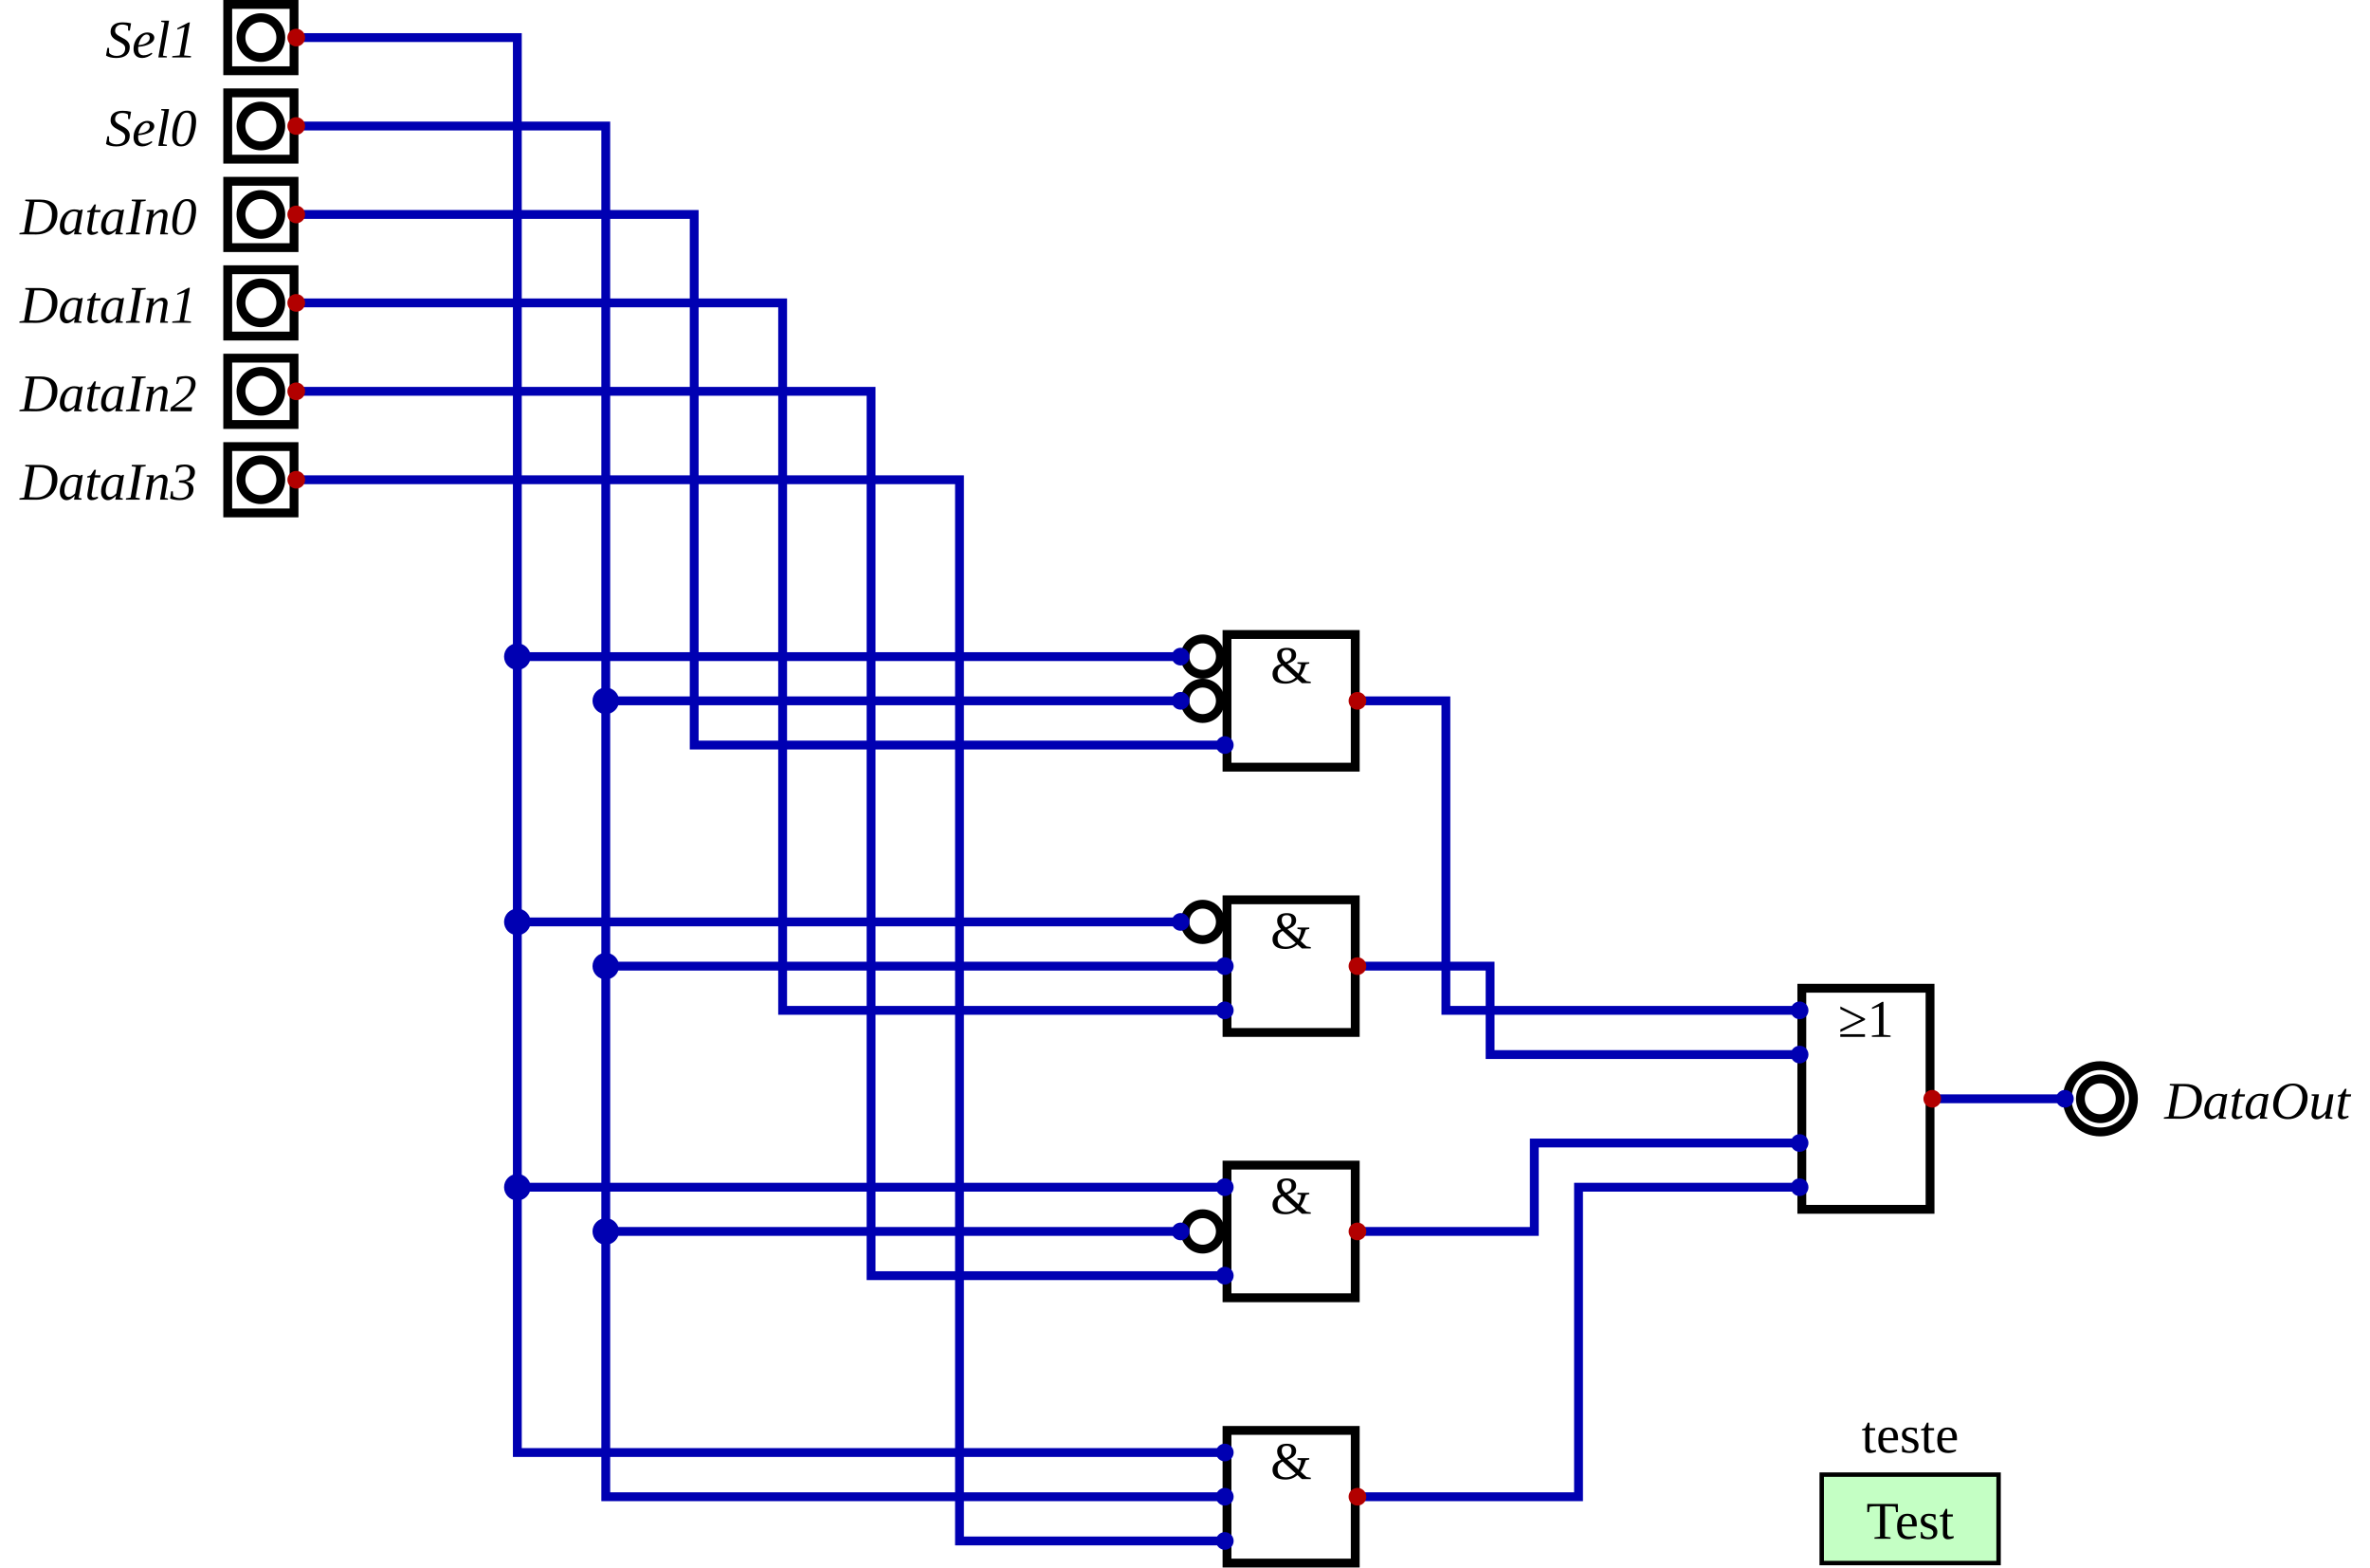
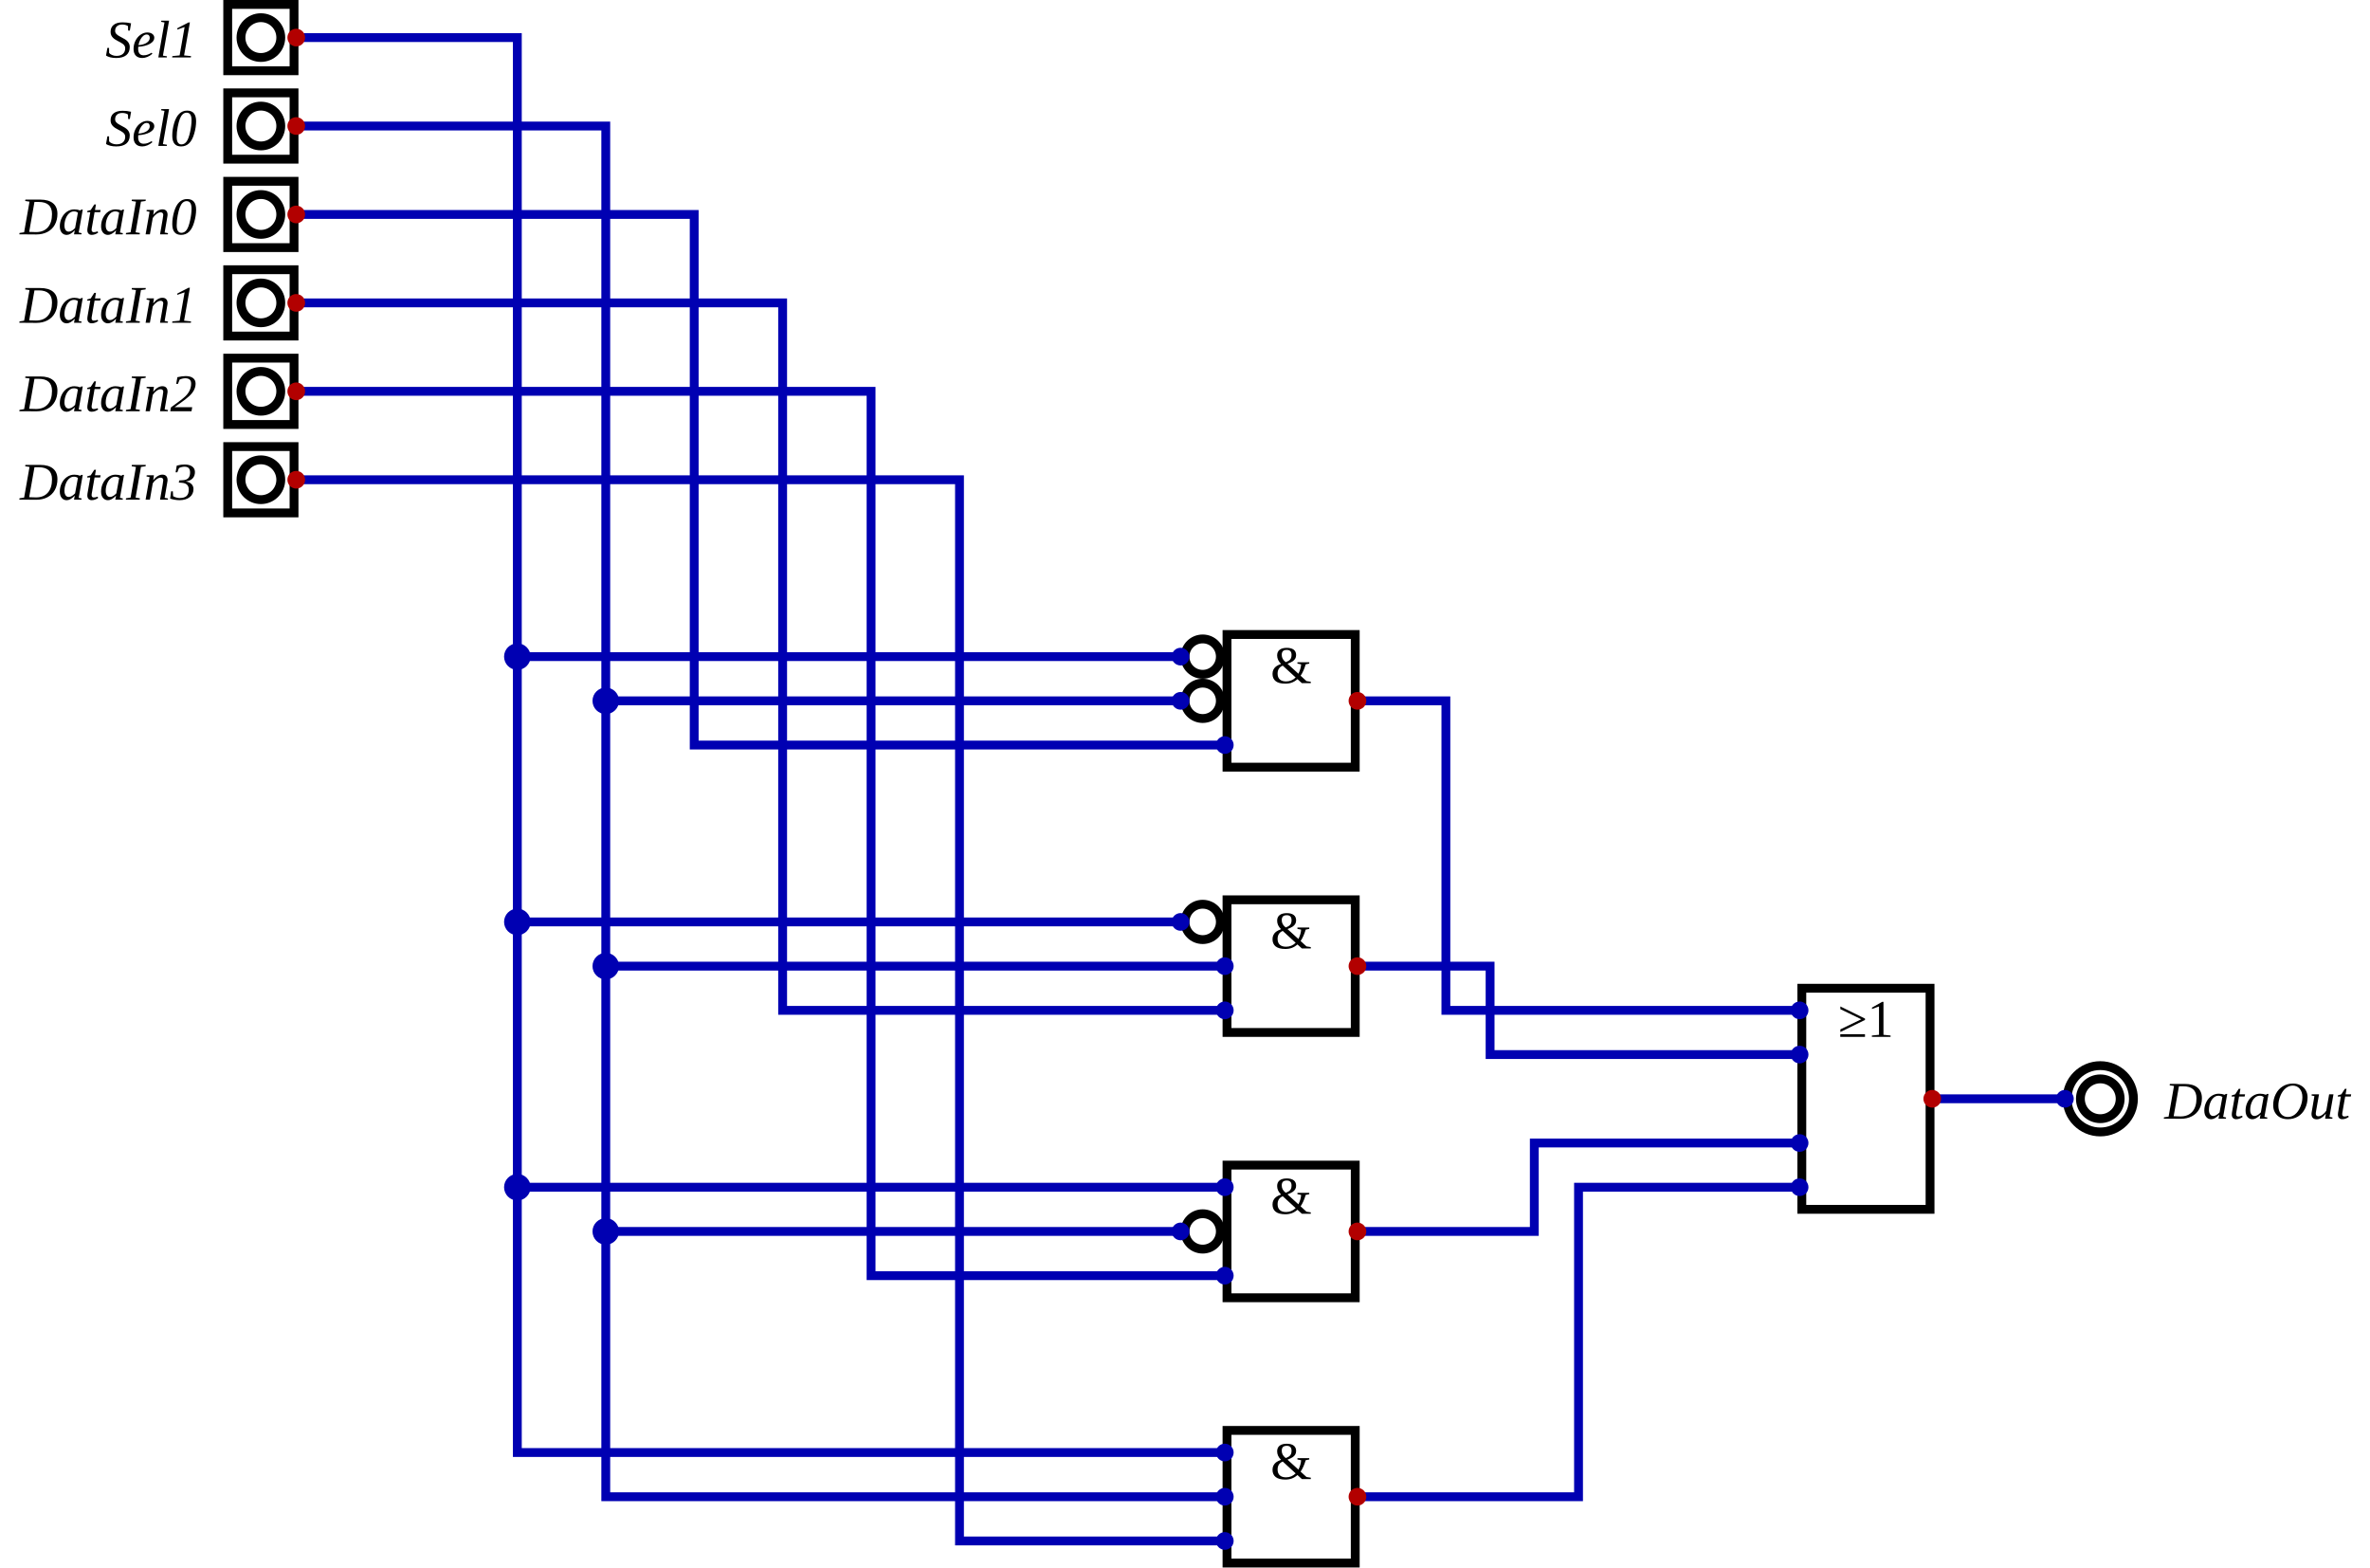
<svg xmlns="http://www.w3.org/2000/svg" width="160.8mm" height="106.35mm" viewBox="-34 23 1072 709">
  <g stroke-linecap="square">
    <path d="M 100,40 L 200,40 L 200,320 L 500,320" stroke="#0000b2" stroke-width="4.0" fill="none" />
    <path d="M 100,80 L 240,80 L 240,340 L 500,340" stroke="#0000b2" stroke-width="4.0" fill="none" />
    <path d="M 100,120 L 280,120 L 280,360 L 520,360" stroke="#0000b2" stroke-width="4.0" fill="none" />
    <path d="M 100,160 L 320,160 L 320,480 L 520,480" stroke="#0000b2" stroke-width="4.0" fill="none" />
    <path d="M 100,200 L 360,200 L 360,600 L 520,600" stroke="#0000b2" stroke-width="4.0" fill="none" />
    <path d="M 100,240 L 400,240 L 400,720 L 520,720" stroke="#0000b2" stroke-width="4.0" fill="none" />
    <path d="M 200,320 L 200,440 L 500,440" stroke="#0000b2" stroke-width="4.0" fill="none" />
    <path d="M 240,340 L 240,460 L 520,460" stroke="#0000b2" stroke-width="4.0" fill="none" />
    <path d="M 200,440 L 200,560 L 520,560" stroke="#0000b2" stroke-width="4.0" fill="none" />
    <path d="M 240,460 L 240,580 L 500,580" stroke="#0000b2" stroke-width="4.0" fill="none" />
    <path d="M 200,560 L 200,680 L 520,680" stroke="#0000b2" stroke-width="4.0" fill="none" />
    <path d="M 240,580 L 240,700 L 520,700" stroke="#0000b2" stroke-width="4.0" fill="none" />
    <path d="M 580,340 L 620,340 L 620,480 L 780,480" stroke="#0000b2" stroke-width="4.0" fill="none" />
    <path d="M 580,460 L 640,460 L 640,500 L 780,500" stroke="#0000b2" stroke-width="4.0" fill="none" />
    <path d="M 580,580 L 660,580 L 660,540 L 780,540" stroke="#0000b2" stroke-width="4.0" fill="none" />
    <path d="M 580,700 L 680,700 L 680,560 L 780,560" stroke="#0000b2" stroke-width="4.0" fill="none" />
    <path d="M 840,520 L 900,520" stroke="#0000b2" stroke-width="4.0" fill="none" />
    <g>
      <circle cx="200.0" cy="320.0" r="4.0" stroke="#0000b2" stroke-width="4.0" fill="#0000b2" />
      <circle cx="240.0" cy="340.0" r="4.0" stroke="#0000b2" stroke-width="4.0" fill="#0000b2" />
      <circle cx="200.0" cy="440.0" r="4.0" stroke="#0000b2" stroke-width="4.0" fill="#0000b2" />
      <circle cx="240.0" cy="460.0" r="4.0" stroke="#0000b2" stroke-width="4.0" fill="#0000b2" />
      <circle cx="200.0" cy="560.0" r="4.0" stroke="#0000b2" stroke-width="4.0" fill="#0000b2" />
      <circle cx="240.0" cy="580.0" r="4.0" stroke="#0000b2" stroke-width="4.0" fill="#0000b2" />
    </g>
    <g>
      <path d="M 69,25 L 99,25 L 99,55 L 69,55 Z" stroke="#000000" stroke-width="4.0" fill="none" />
      <circle cx="84.0" cy="40.0" r="9.0" stroke="#000000" stroke-width="4.0" fill="none" />
      <text text-anchor="end" x="55.0" y="49.0" fill="#000000" style="font-size:24px">
        <tspan style="font-style:italic;">Sel1</tspan>
      </text>
      <circle cx="100.0" cy="40.0" r="2.0" stroke="#b20000" stroke-width="4.0" fill="#b20000" />
    </g>
    <g>
      <path d="M 69,65 L 99,65 L 99,95 L 69,95 Z" stroke="#000000" stroke-width="4.0" fill="none" />
      <circle cx="84.0" cy="80.0" r="9.0" stroke="#000000" stroke-width="4.0" fill="none" />
      <text text-anchor="end" x="55.0" y="89.0" fill="#000000" style="font-size:24px">
        <tspan style="font-style:italic;">Sel0</tspan>
      </text>
      <circle cx="100.0" cy="80.0" r="2.0" stroke="#b20000" stroke-width="4.0" fill="#b20000" />
    </g>
    <g>
      <path d="M 69,105 L 99,105 L 99,135 L 69,135 Z" stroke="#000000" stroke-width="4.0" fill="none" />
      <circle cx="84.0" cy="120.0" r="9.0" stroke="#000000" stroke-width="4.0" fill="none" />
      <text text-anchor="end" x="55.0" y="129.0" fill="#000000" style="font-size:24px">
        <tspan style="font-style:italic;">DataIn0</tspan>
      </text>
      <circle cx="100.0" cy="120.0" r="2.0" stroke="#b20000" stroke-width="4.0" fill="#b20000" />
    </g>
    <g>
      <path d="M 69,145 L 99,145 L 99,175 L 69,175 Z" stroke="#000000" stroke-width="4.0" fill="none" />
      <circle cx="84.0" cy="160.0" r="9.0" stroke="#000000" stroke-width="4.0" fill="none" />
      <text text-anchor="end" x="55.0" y="169.0" fill="#000000" style="font-size:24px">
        <tspan style="font-style:italic;">DataIn1</tspan>
      </text>
      <circle cx="100.0" cy="160.0" r="2.0" stroke="#b20000" stroke-width="4.0" fill="#b20000" />
    </g>
    <g>
      <path d="M 69,185 L 99,185 L 99,215 L 69,215 Z" stroke="#000000" stroke-width="4.0" fill="none" />
      <circle cx="84.0" cy="200.0" r="9.0" stroke="#000000" stroke-width="4.0" fill="none" />
      <text text-anchor="end" x="55.0" y="209.0" fill="#000000" style="font-size:24px">
        <tspan style="font-style:italic;">DataIn2</tspan>
      </text>
      <circle cx="100.0" cy="200.0" r="2.0" stroke="#b20000" stroke-width="4.0" fill="#b20000" />
    </g>
    <g>
      <path d="M 69,225 L 99,225 L 99,255 L 69,255 Z" stroke="#000000" stroke-width="4.0" fill="none" />
      <circle cx="84.0" cy="240.0" r="9.0" stroke="#000000" stroke-width="4.0" fill="none" />
      <text text-anchor="end" x="55.0" y="249.0" fill="#000000" style="font-size:24px">
        <tspan style="font-style:italic;">DataIn3</tspan>
      </text>
      <circle cx="100.0" cy="240.0" r="2.0" stroke="#b20000" stroke-width="4.0" fill="#b20000" />
    </g>
    <g>
      <path d="M 521,310 L 579,310 L 579,370 L 521,370 Z" stroke="#000000" stroke-width="4.0" fill="none" />
      <text text-anchor="middle" x="550.0" y="332.0" fill="#000000" style="font-size:24px">&amp;</text>
      <circle cx="510.0" cy="320.0" r="8.0" stroke="#000000" stroke-width="4.0" fill="none" />
      <circle cx="510.0" cy="340.0" r="8.0" stroke="#000000" stroke-width="4.0" fill="none" />
      <circle cx="500.0" cy="320.0" r="2.0" stroke="#0000b2" stroke-width="4.0" fill="#0000b2" />
      <circle cx="500.0" cy="340.0" r="2.0" stroke="#0000b2" stroke-width="4.0" fill="#0000b2" />
      <circle cx="520.0" cy="360.0" r="2.0" stroke="#0000b2" stroke-width="4.0" fill="#0000b2" />
      <circle cx="580.0" cy="340.0" r="2.0" stroke="#b20000" stroke-width="4.0" fill="#b20000" />
    </g>
    <g>
      <path d="M 521,430 L 579,430 L 579,490 L 521,490 Z" stroke="#000000" stroke-width="4.0" fill="none" />
      <text text-anchor="middle" x="550.0" y="452.0" fill="#000000" style="font-size:24px">&amp;</text>
      <circle cx="510.0" cy="440.0" r="8.0" stroke="#000000" stroke-width="4.0" fill="none" />
      <circle cx="500.0" cy="440.0" r="2.0" stroke="#0000b2" stroke-width="4.0" fill="#0000b2" />
      <circle cx="520.0" cy="460.0" r="2.0" stroke="#0000b2" stroke-width="4.0" fill="#0000b2" />
      <circle cx="520.0" cy="480.0" r="2.0" stroke="#0000b2" stroke-width="4.0" fill="#0000b2" />
      <circle cx="580.0" cy="460.0" r="2.0" stroke="#b20000" stroke-width="4.0" fill="#b20000" />
    </g>
    <g>
      <path d="M 521,550 L 579,550 L 579,610 L 521,610 Z" stroke="#000000" stroke-width="4.0" fill="none" />
      <text text-anchor="middle" x="550.0" y="572.0" fill="#000000" style="font-size:24px">&amp;</text>
      <circle cx="510.0" cy="580.0" r="8.0" stroke="#000000" stroke-width="4.0" fill="none" />
      <circle cx="520.0" cy="560.0" r="2.0" stroke="#0000b2" stroke-width="4.0" fill="#0000b2" />
      <circle cx="500.0" cy="580.0" r="2.0" stroke="#0000b2" stroke-width="4.0" fill="#0000b2" />
      <circle cx="520.0" cy="600.0" r="2.0" stroke="#0000b2" stroke-width="4.0" fill="#0000b2" />
      <circle cx="580.0" cy="580.0" r="2.0" stroke="#b20000" stroke-width="4.0" fill="#b20000" />
    </g>
    <g>
      <path d="M 521,670 L 579,670 L 579,730 L 521,730 Z" stroke="#000000" stroke-width="4.0" fill="none" />
      <text text-anchor="middle" x="550.0" y="692.0" fill="#000000" style="font-size:24px">&amp;</text>
      <circle cx="520.0" cy="680.0" r="2.0" stroke="#0000b2" stroke-width="4.0" fill="#0000b2" />
      <circle cx="520.0" cy="700.0" r="2.0" stroke="#0000b2" stroke-width="4.0" fill="#0000b2" />
      <circle cx="520.0" cy="720.0" r="2.0" stroke="#0000b2" stroke-width="4.0" fill="#0000b2" />
      <circle cx="580.0" cy="700.0" r="2.0" stroke="#b20000" stroke-width="4.0" fill="#b20000" />
    </g>
    <g>
      <path d="M 781,470 L 839,470 L 839,570 L 781,570 Z" stroke="#000000" stroke-width="4.0" fill="none" />
      <text text-anchor="middle" x="810.0" y="492.0" fill="#000000" style="font-size:24px">≥1</text>
      <circle cx="780.0" cy="480.0" r="2.0" stroke="#0000b2" stroke-width="4.0" fill="#0000b2" />
      <circle cx="780.0" cy="500.0" r="2.0" stroke="#0000b2" stroke-width="4.0" fill="#0000b2" />
      <circle cx="780.0" cy="540.0" r="2.0" stroke="#0000b2" stroke-width="4.0" fill="#0000b2" />
      <circle cx="780.0" cy="560.0" r="2.0" stroke="#0000b2" stroke-width="4.0" fill="#0000b2" />
      <circle cx="840.0" cy="520.0" r="2.0" stroke="#b20000" stroke-width="4.0" fill="#b20000" />
    </g>
    <g>
      <circle cx="916.0" cy="520.0" r="9.0" stroke="#000000" stroke-width="4.0" fill="none" />
      <circle cx="916.0" cy="520.0" r="15.0" stroke="#000000" stroke-width="4.0" fill="none" />
      <text text-anchor="start" x="945.0" y="529.0" fill="#000000" style="font-size:24px">
        <tspan style="font-style:italic;">DataOut</tspan>
      </text>
      <circle cx="900.0" cy="520.0" r="2.0" stroke="#0000b2" stroke-width="4.0" fill="#0000b2" />
    </g>
-     <g>
-       <path d="M 790,690 L 870,690 L 870,730 L 790,730 Z" stroke="#b4ffb4" stroke-width="0.0" fill="#b4ffb4" fill-opacity="0.784" />
-       <path d="M 790,690 L 870,690 L 870,730 L 790,730 Z" stroke="#000000" stroke-width="2.0" fill="none" />
-       <text text-anchor="middle" x="830.0" y="719.0" fill="#000000" style="font-size:24px">Test</text>
-       <text text-anchor="middle" x="830.0" y="680.0" fill="#000000" style="font-size:24px">teste</text>
-     </g>
  </g>
</svg>
